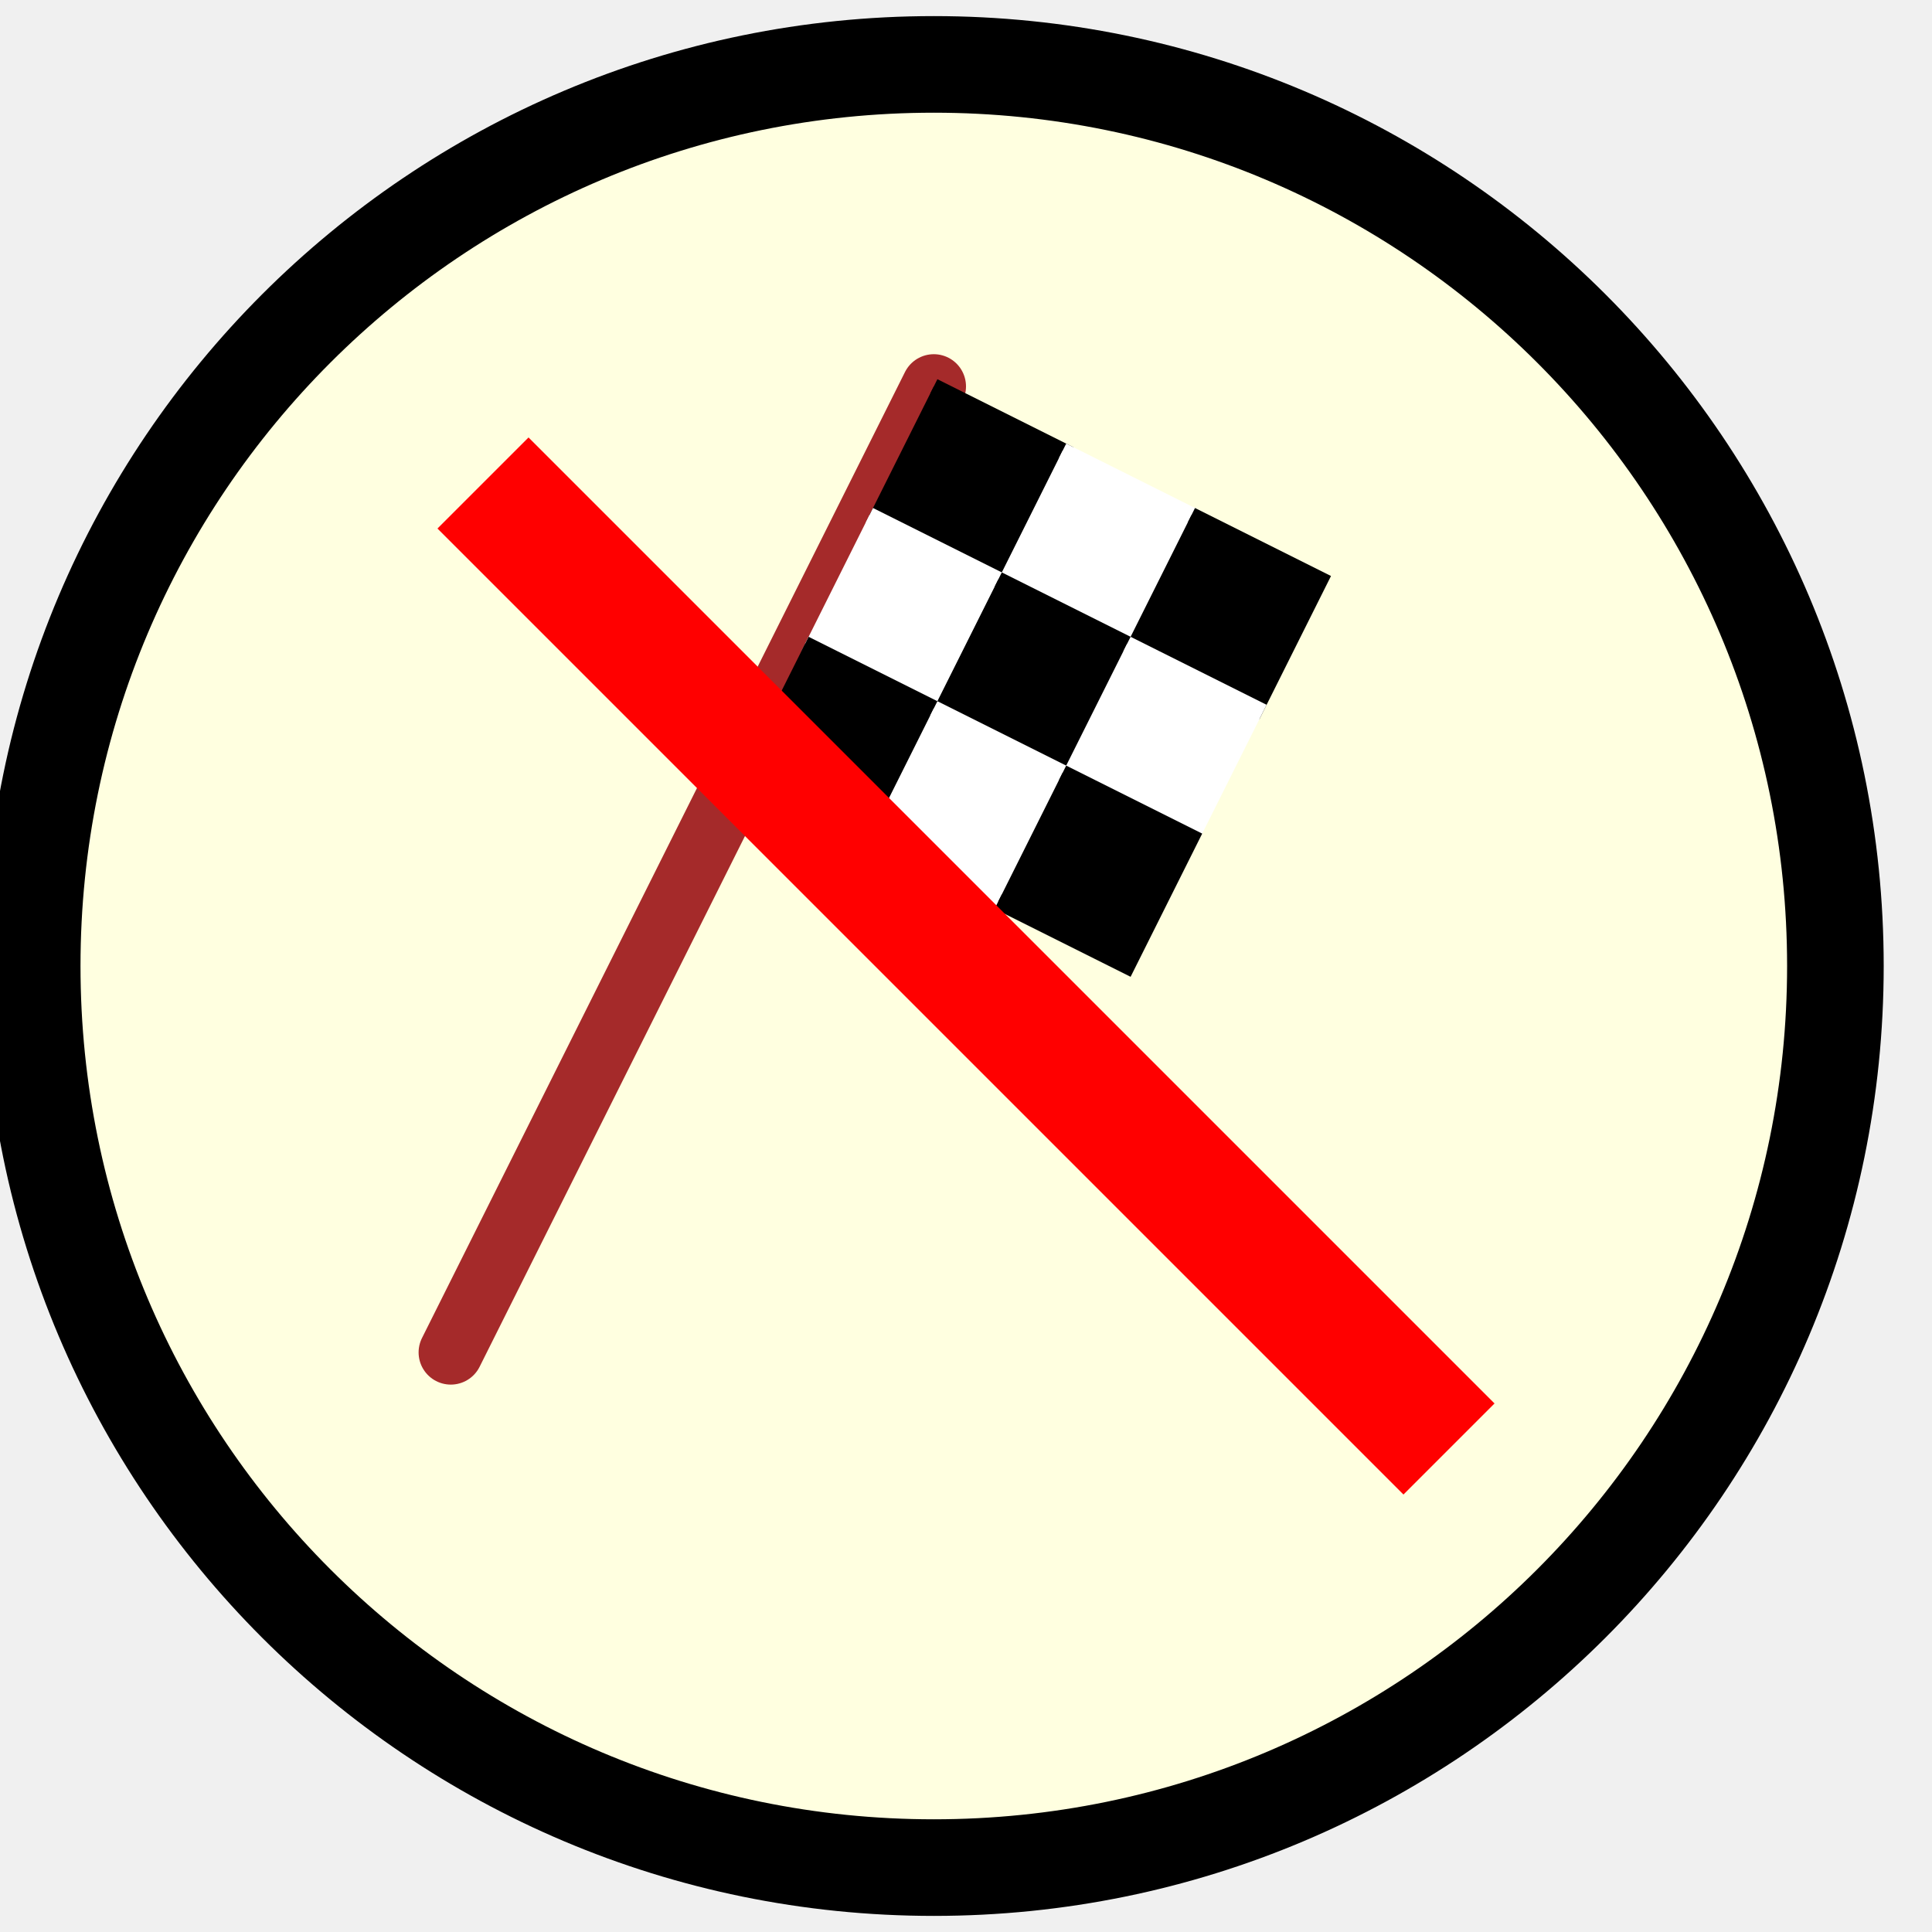
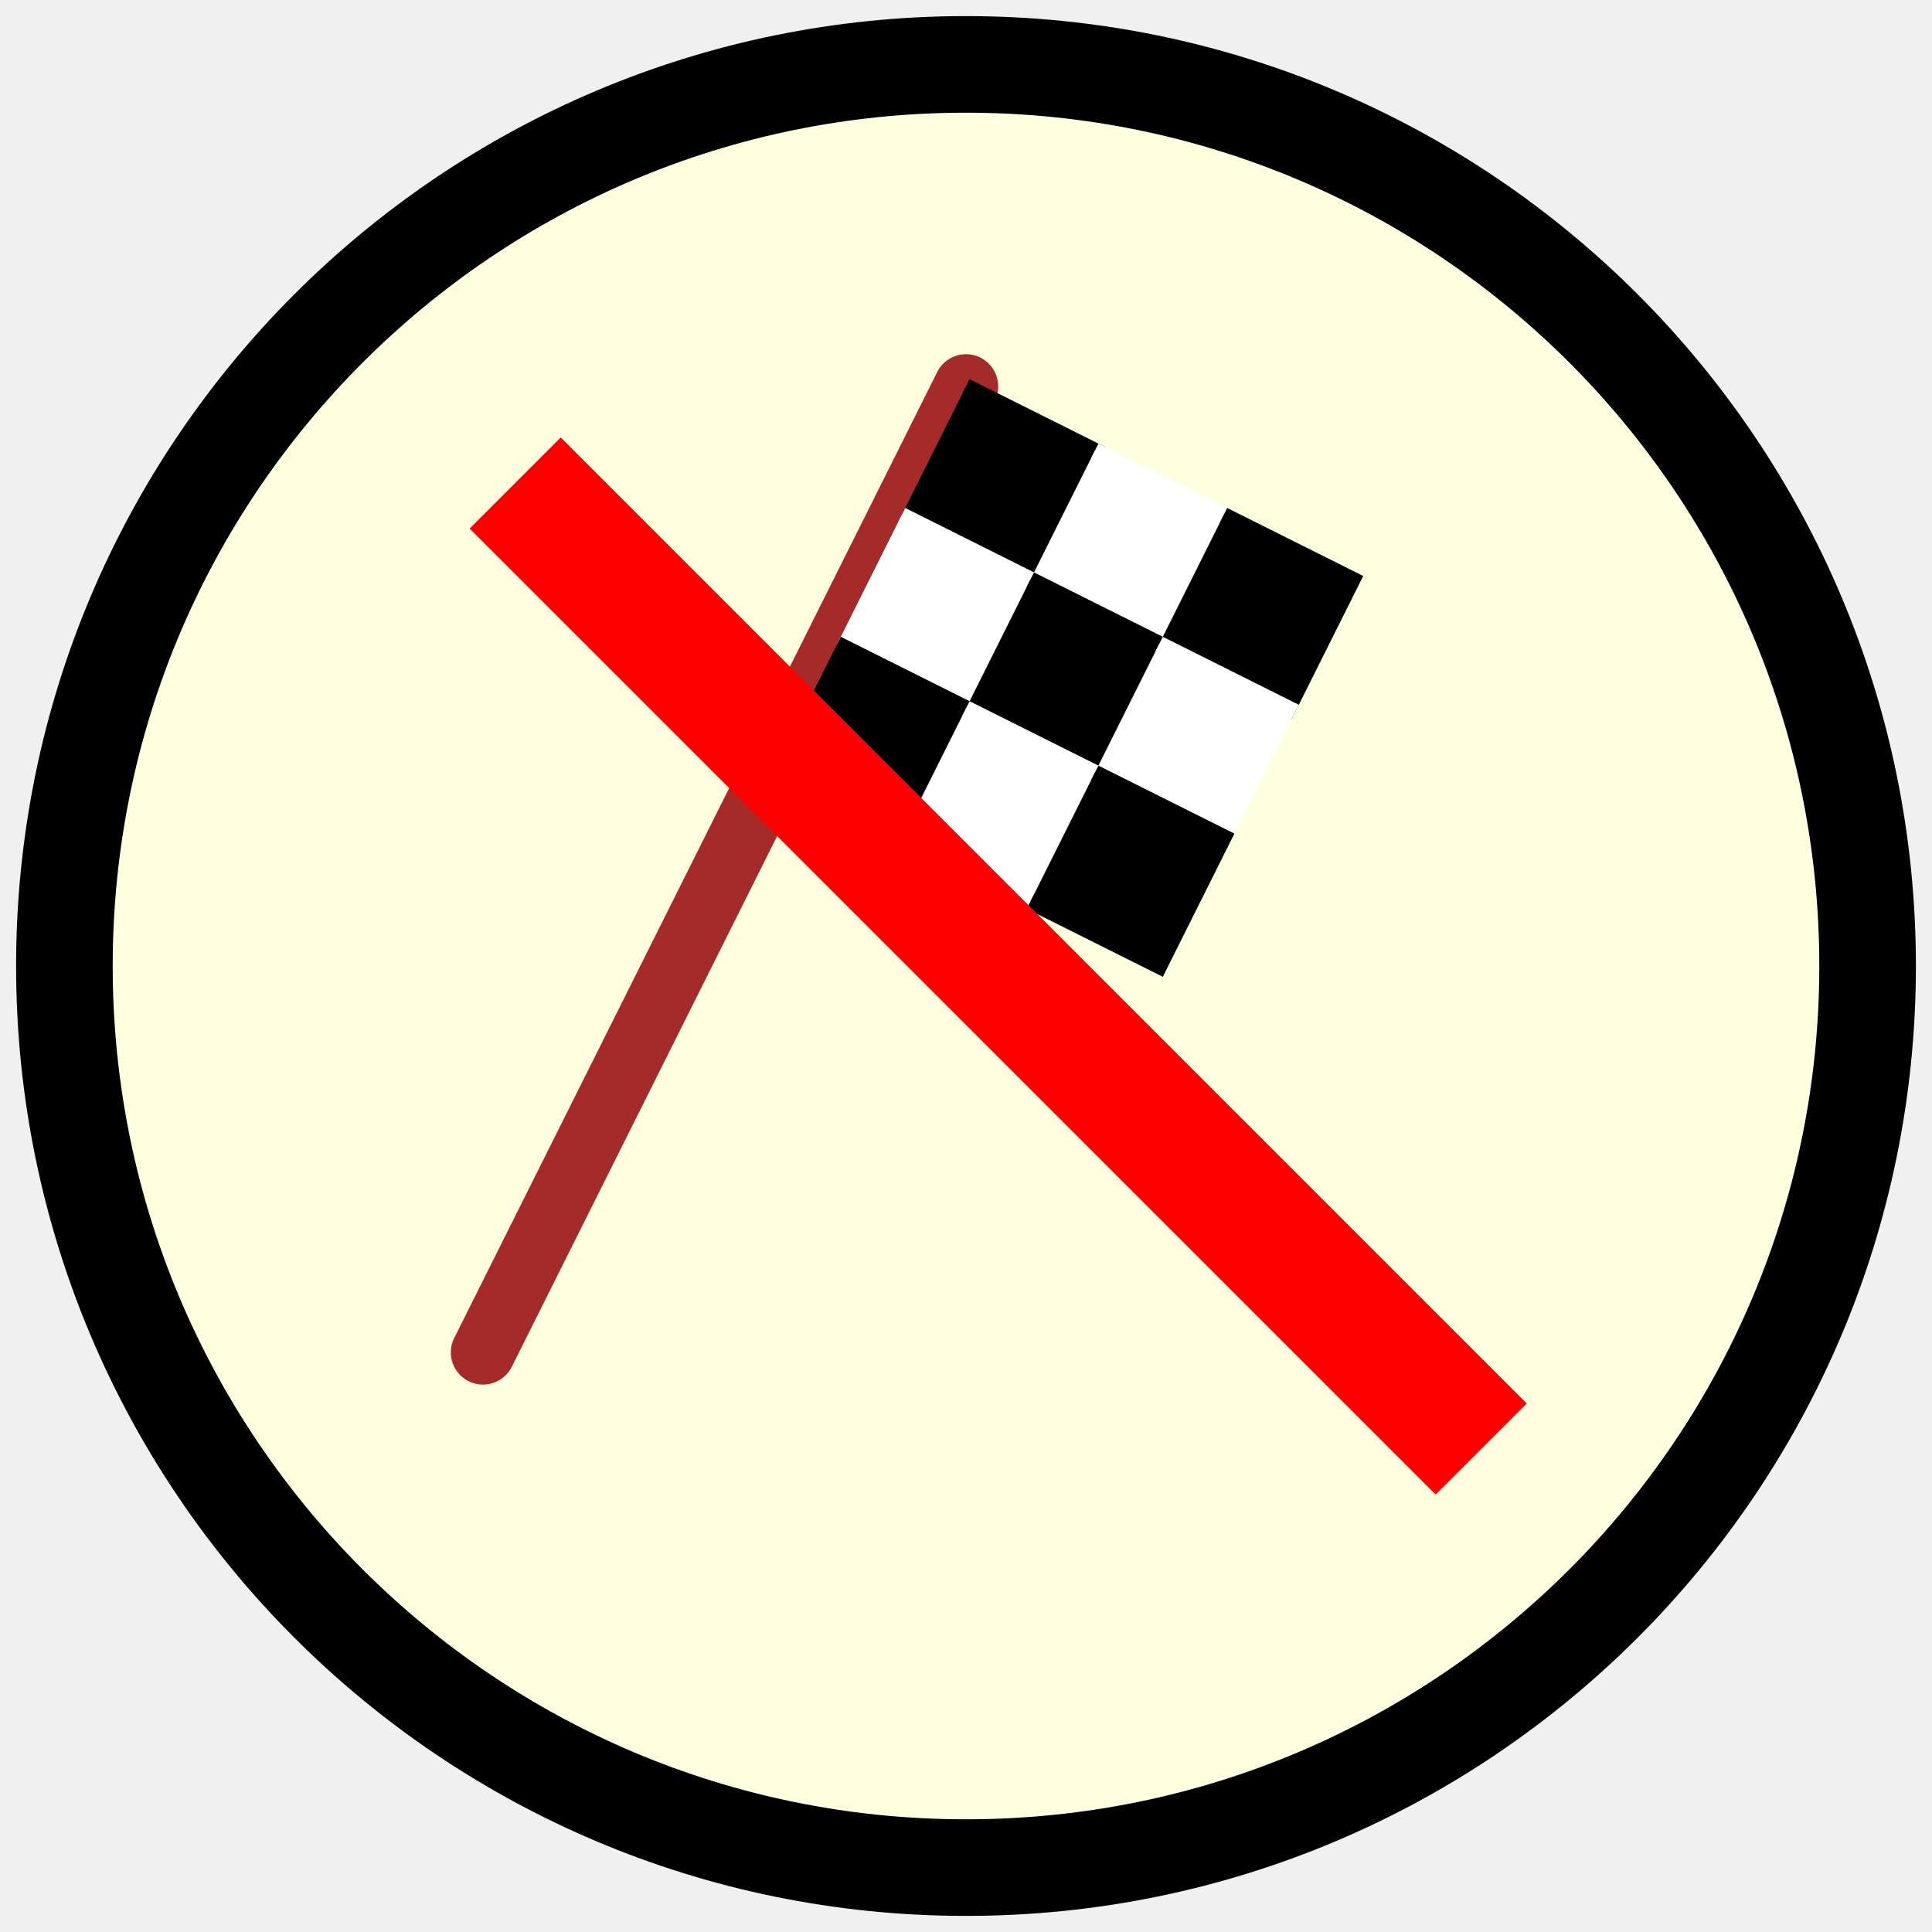
- <svg xmlns="http://www.w3.org/2000/svg" viewBox="0 5 60 60">
+ <svg xmlns="http://www.w3.org/2000/svg" viewBox="-1 5 60 60">
  <g>
    <circle fill="lightyellow" stroke-width="3" stroke="black" cx="29" cy="35" r="28" />
    <path d="M 14 47 l 15 -30" style="stroke:brown;stroke-width:2;stroke-linecap:round" fill="none" />
    <path d="M 29 17 l 4 2 -2 4 -4 -2" style="stroke:black;stroke-width:0.5" fill="black" />
    <path d="M 33 19 l 4 2 -2 4 -4 -2" style="stroke:white;stroke-width:0.5" fill="white" />
    <path d="M 37 21 l 4 2 -2 4 -4 -2" style="stroke:black;stroke-width:0.5" fill="black" />
    <path d="M 27 21 l 4 2 -2 4 -4 -2" style="stroke:white;stroke-width:0.5" fill="white" />
    <path d="M 31 23 l 4 2 -2 4 -4 -2" style="stroke:black;stroke-width:0.5" fill="black" />
    <path d="M 35 25 l 4 2 -2 4 -4 -2" style="stroke:white;stroke-width:0.5" fill="white" />
    <path d="M 25 25 l 4 2 -2 4 -4 -2" style="stroke:black;stroke-width:0.5" fill="black" />
    <path d="M 29 27 l 4 2 -2 4 -4 -2" style="stroke:white;stroke-width:0.5" fill="white" />
    <path d="M 33 29 l 4 2 -2 4 -4 -2" style="stroke:black;stroke-width:0.5" fill="black" />
    <path d="M 15 20 l 30 30" style="stroke:red;stroke-width:4" fill="none" />
  </g>
</svg>
